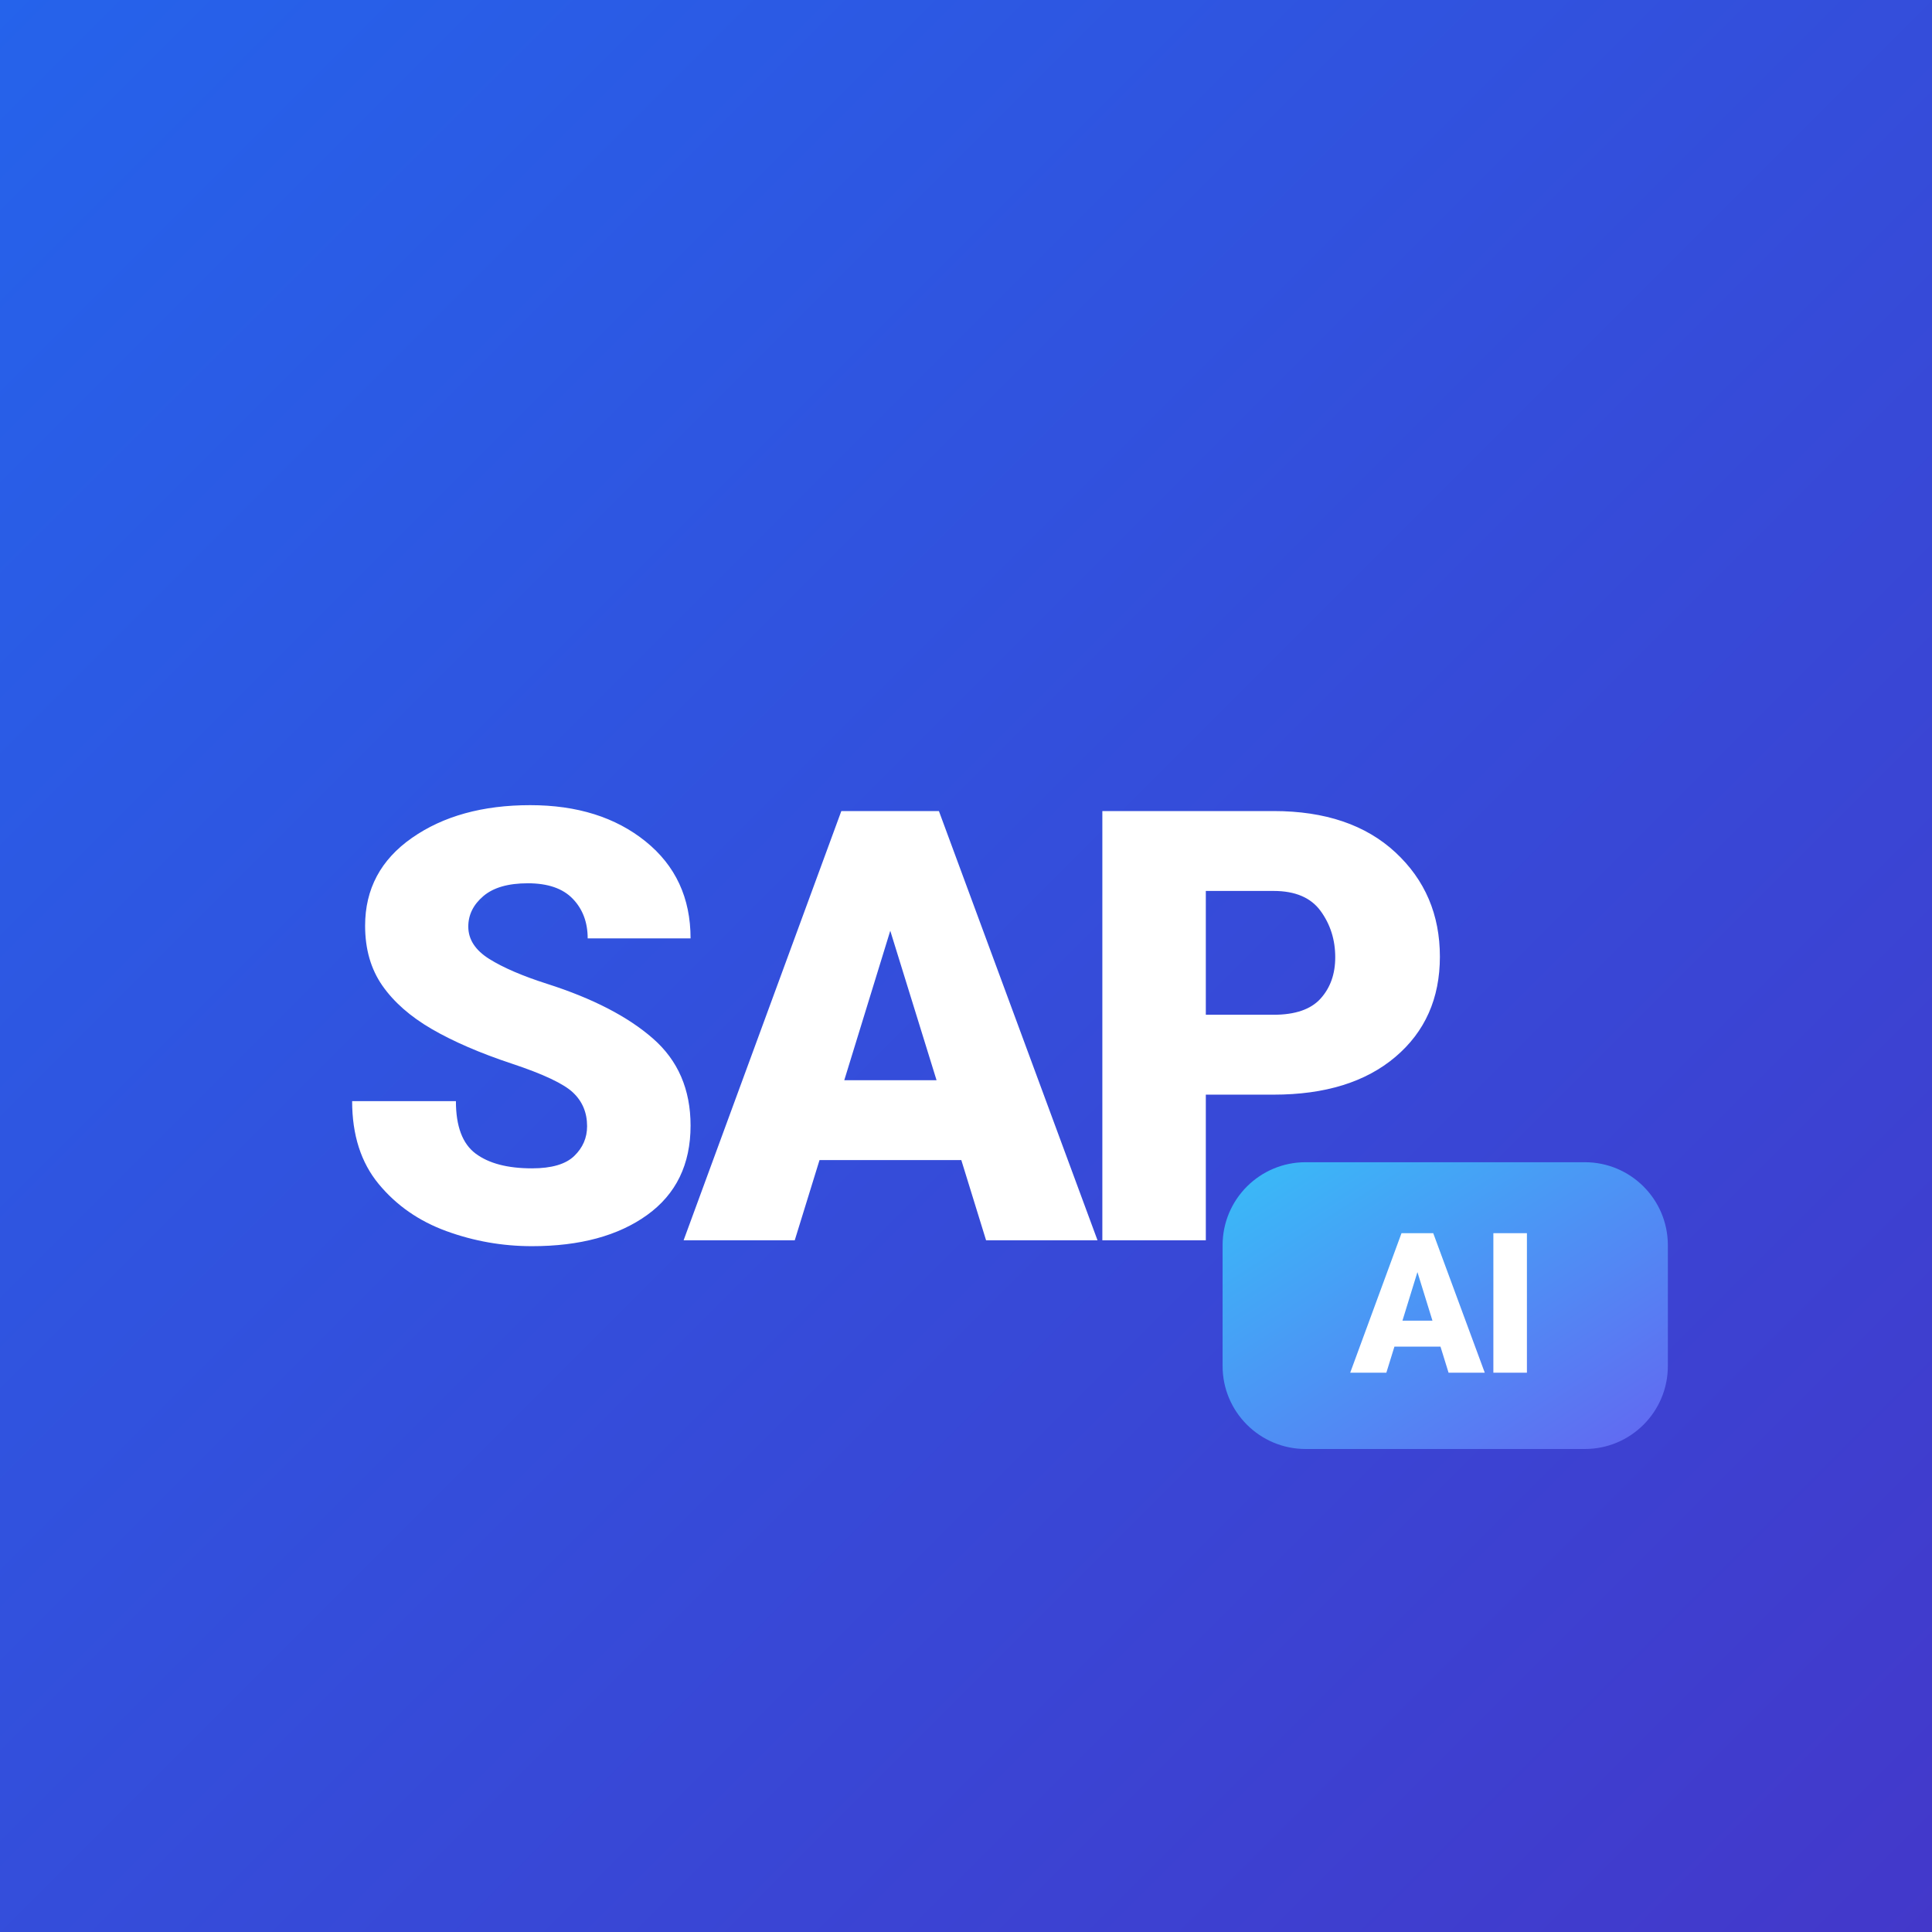
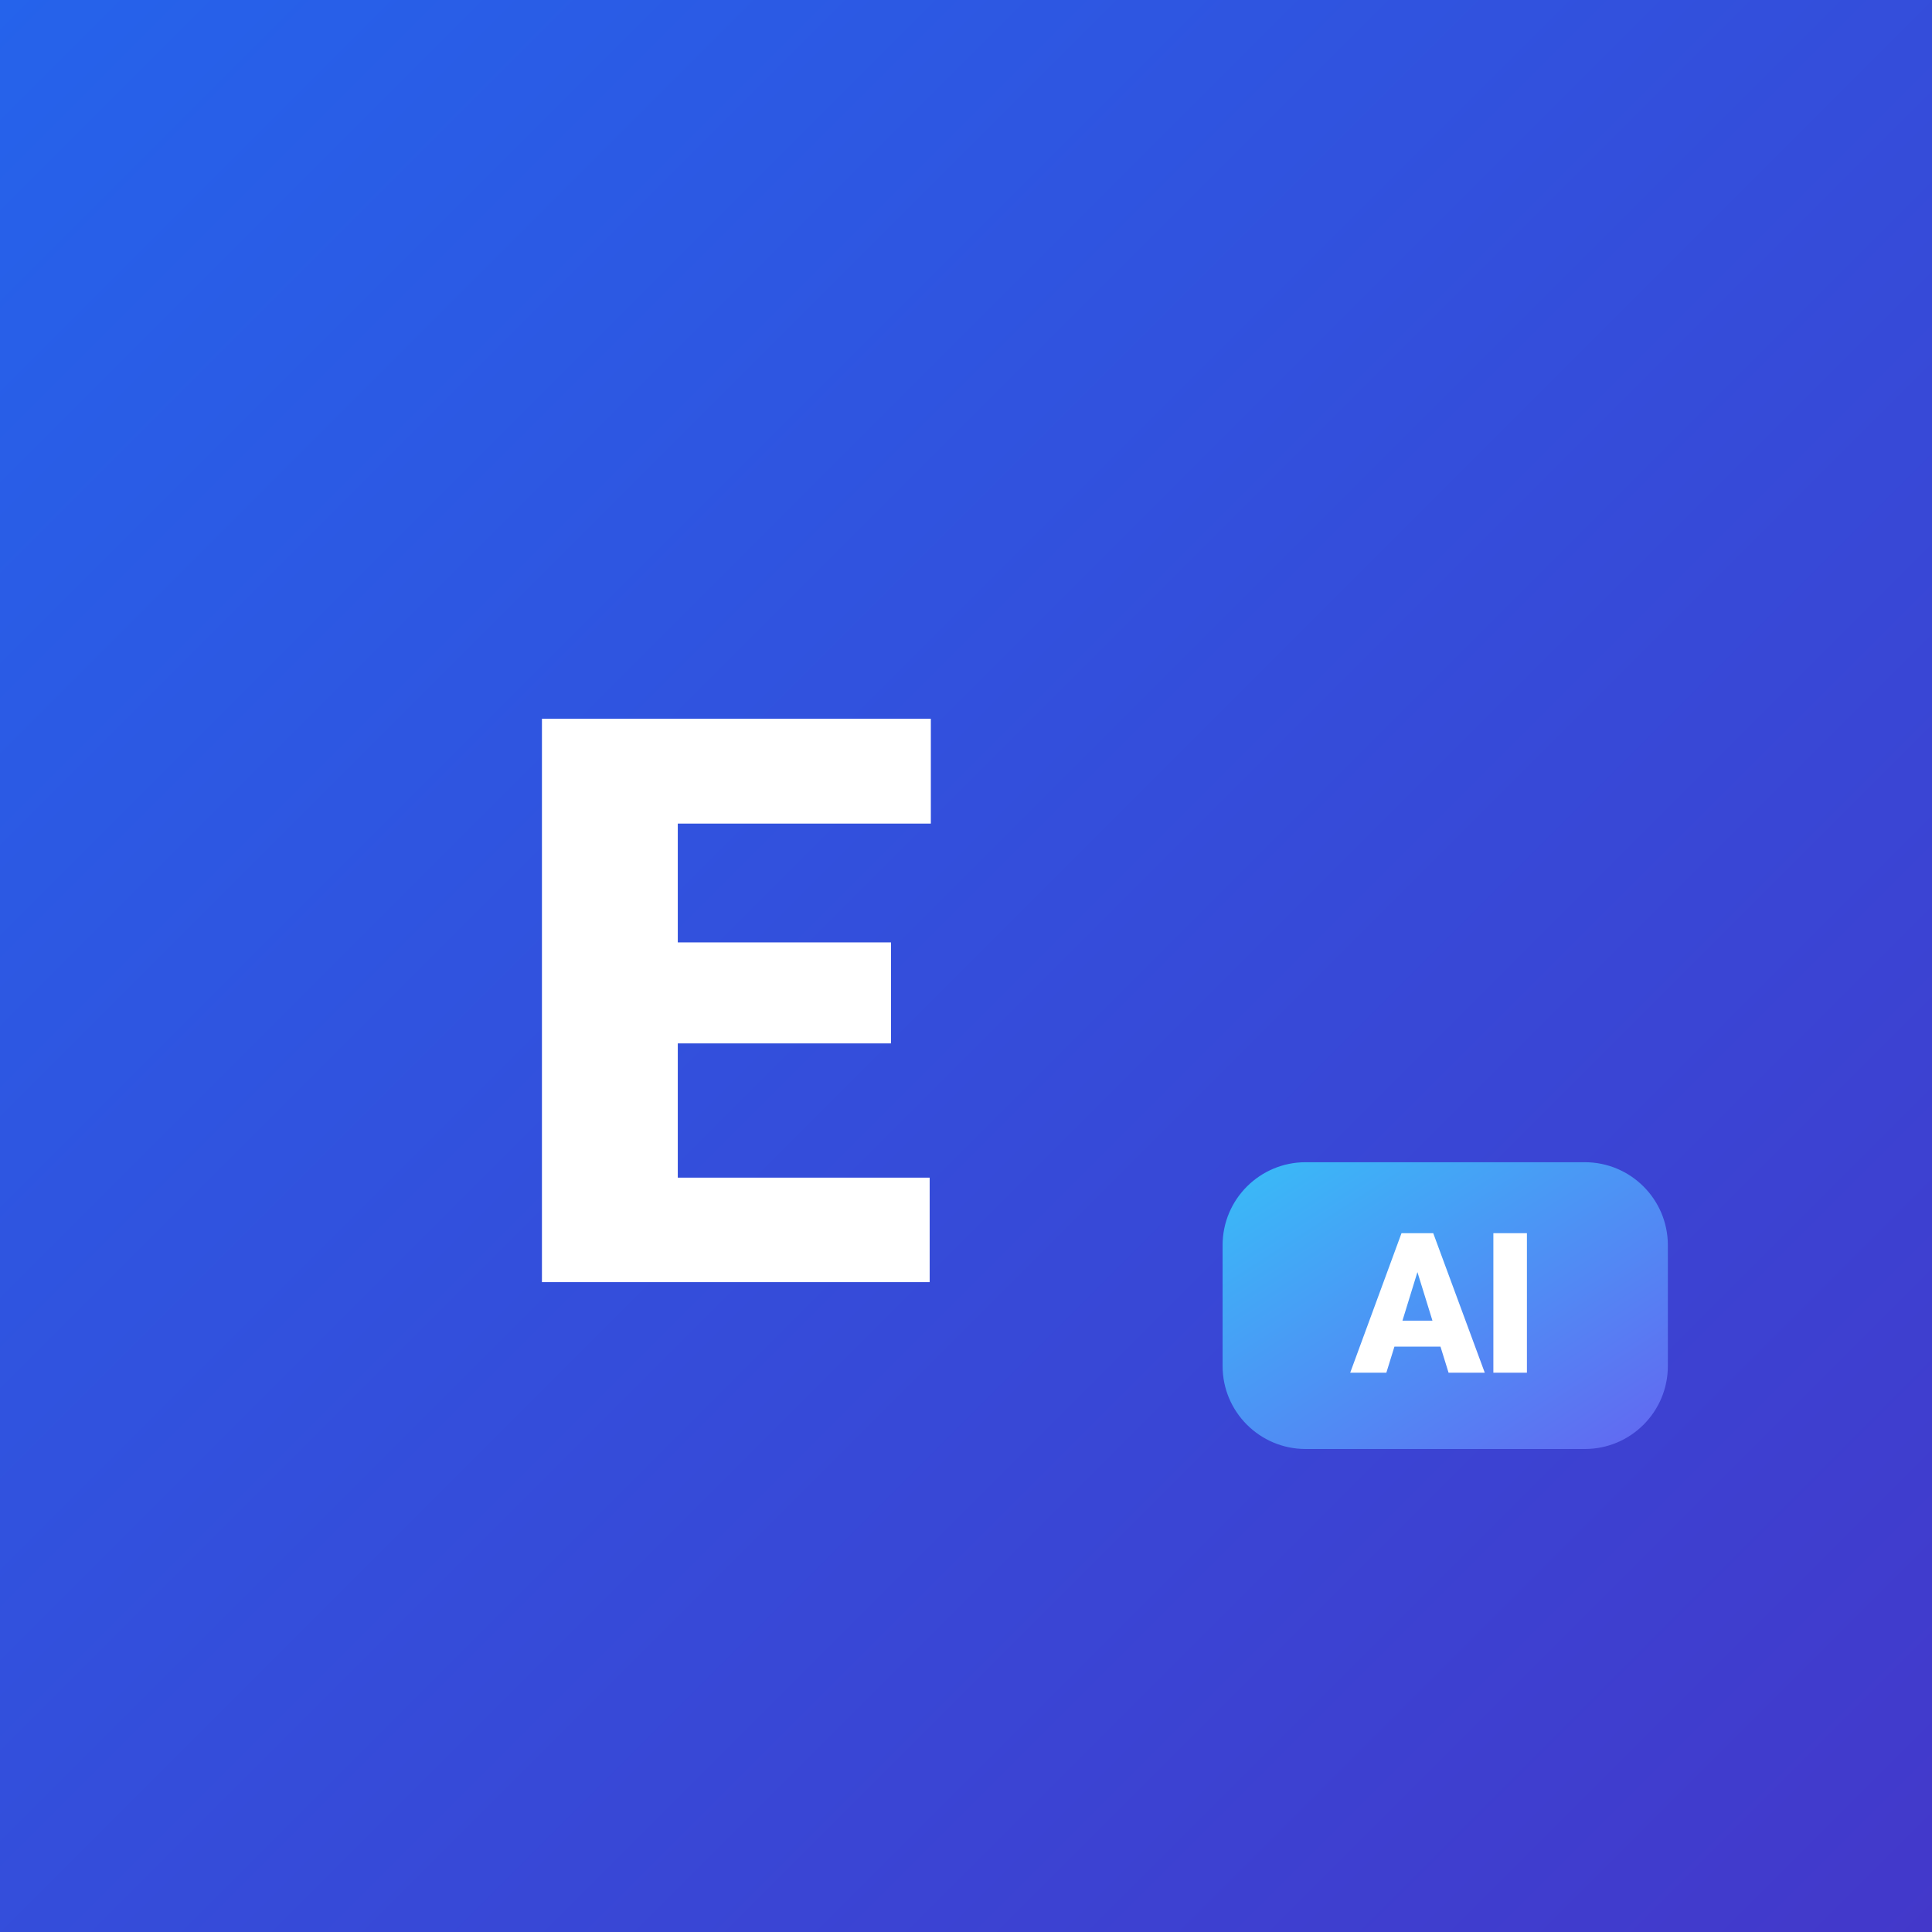
<svg xmlns="http://www.w3.org/2000/svg" viewBox="0 0 512 512" width="512" height="512">
  <defs>
    <linearGradient id="bgGrad" x1="0%" y1="0%" x2="100%" y2="100%">
      <stop offset="0%" stop-color="#2563EB" />
      <stop offset="100%" stop-color="#4338CA" />
    </linearGradient>
    <linearGradient id="badgeGrad" x1="0%" y1="0%" x2="100%" y2="100%">
      <stop offset="0%" stop-color="#38BDF8" />
      <stop offset="100%" stop-color="#6366F1" />
    </linearGradient>
  </defs>
  <rect width="512" height="512" fill="url(#bgGrad)" />
  <g transform="translate(256, 256)">
-     <text x="-18" y="18" fill="#FFFFFF" font-family="-apple-system, BlinkMacSystemFont, 'Segoe UI', Roboto, 'Helvetica Neue', Arial, sans-serif" font-weight="900" font-size="160" letter-spacing="-7" text-anchor="middle" dominant-baseline="central">SAP</text>
+     <text x="-65" y="12" fill="#FFFFFF" font-family="-apple-system, BlinkMacSystemFont, 'Segoe UI', Roboto, 'Helvetica Neue', Arial, sans-serif" font-weight="900" font-size="210" text-anchor="middle" dominant-baseline="central">E</text>
    <g transform="translate(68, 52)">
      <rect x="0" y="0" width="118" height="76" rx="22" fill="url(#badgeGrad)" />
      <text x="59" y="38" fill="#FFFFFF" font-family="-apple-system, BlinkMacSystemFont, 'Segoe UI', Roboto, 'Helvetica Neue', Arial, sans-serif" font-weight="900" font-size="52" letter-spacing="-1" text-anchor="middle" dominant-baseline="central">AI</text>
    </g>
  </g>
</svg>
